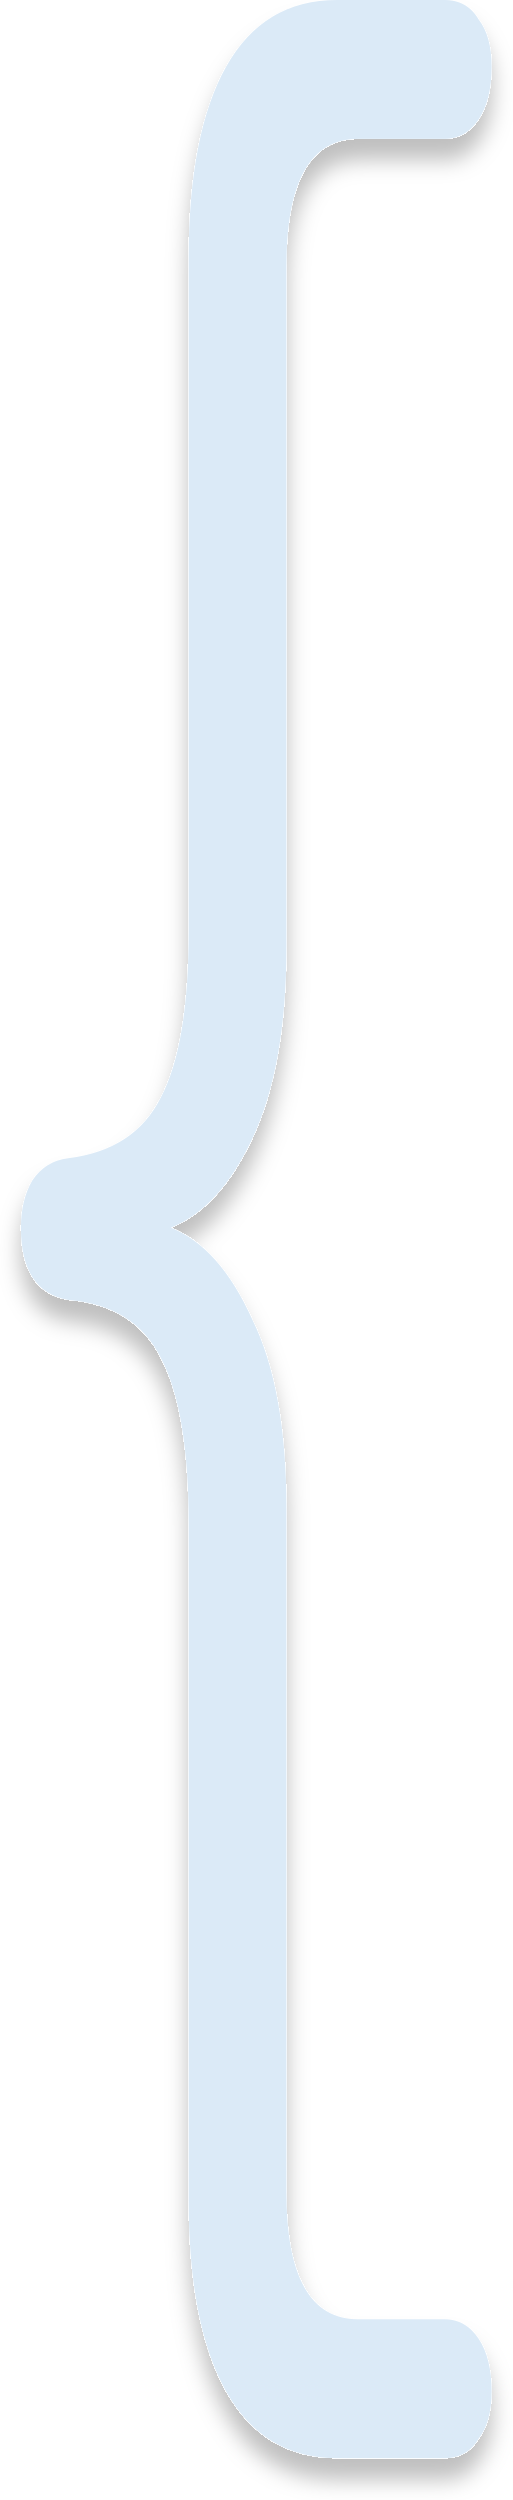
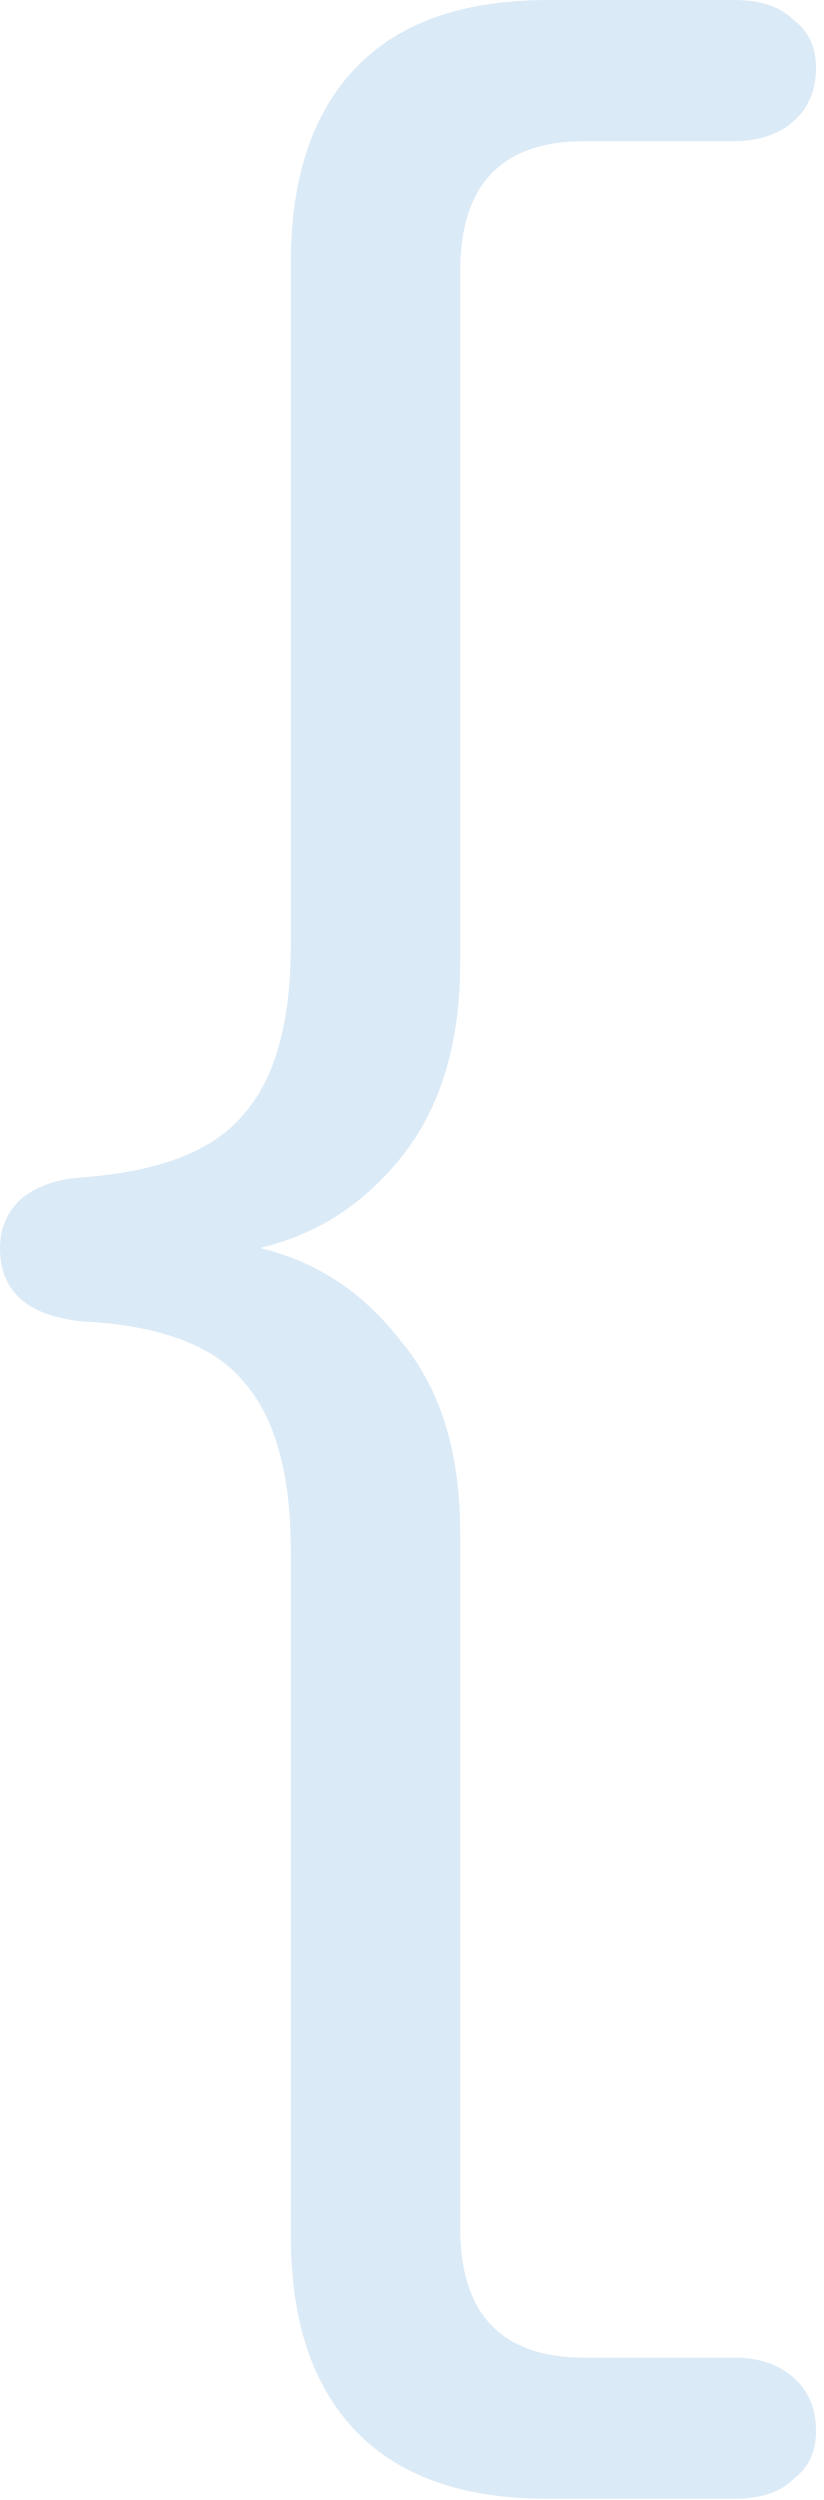
- <svg xmlns="http://www.w3.org/2000/svg" width="98" height="478" viewBox="0 0 98 478" fill="none">
-   <g filter="url(#filter0_d_8_12)">
-     <path d="M84.969 443.446C87.668 443.446 89.848 444.686 91.509 447.164C93.169 449.642 94 453.006 94 457.254C94 461.149 93.169 464.158 91.509 466.283C90.055 468.761 87.875 470 84.969 470H64.415C55.073 470 48.014 465.751 43.239 457.254C38.464 448.757 36.076 436.542 36.076 420.61V291.559C36.076 277.043 34.311 266.422 30.782 259.695C27.46 252.968 21.543 249.25 13.031 248.542C7.01 247.48 4 242.878 4 234.734C4 231.194 4.727 228.185 6.18 225.706C7.841 223.228 10.125 221.812 13.031 221.458C21.543 220.396 27.46 216.501 30.782 209.774C34.311 203.047 36.076 192.426 36.076 177.91V49.39C36.076 33.458 38.464 21.243 43.239 12.746C48.014 4.249 55.073 0 64.415 0H84.969C87.875 0 90.055 1.239 91.509 3.718C93.169 5.842 94 8.851 94 12.746C94 16.994 93.169 20.358 91.509 22.836C89.848 25.314 87.668 26.554 84.969 26.554H68.464C59.329 26.554 54.761 34.697 54.761 50.983V181.096C54.761 196.32 52.581 208.535 48.221 217.74C44.069 226.591 38.879 232.256 32.651 234.734C38.879 237.213 44.069 243.055 48.221 252.26C52.581 261.111 54.761 273.149 54.761 288.373V419.017C54.761 435.303 59.329 443.446 68.464 443.446H84.969Z" fill="#DBEAF7" />
-   </g>
-   <defs>
-     <filter id="filter0_d_8_12" x="0" y="0" width="98" height="478" filterUnits="userSpaceOnUse" color-interpolation-filters="sRGB">
-       <feFlood flood-opacity="0" result="BackgroundImageFix" />
-       <feColorMatrix in="SourceAlpha" type="matrix" values="0 0 0 0 0 0 0 0 0 0 0 0 0 0 0 0 0 0 127 0" result="hardAlpha" />
-       <feOffset dy="4" />
-       <feGaussianBlur stdDeviation="2" />
-       <feComposite in2="hardAlpha" operator="out" />
-       <feColorMatrix type="matrix" values="0 0 0 0 0 0 0 0 0 0 0 0 0 0 0 0 0 0 0.25 0" />
-       <feBlend mode="normal" in2="BackgroundImageFix" result="effect1_dropShadow_8_12" />
-       <feBlend mode="normal" in="SourceGraphic" in2="effect1_dropShadow_8_12" result="shape" />
-     </filter>
-   </defs>
+ <svg xmlns="http://www.w3.org/2000/svg" width="84" height="255" viewBox="0 0 84 255" fill="none">
+   <path d="M74.88 240.48C77.376 240.48 79.392 241.152 80.928 242.496C82.464 243.84 83.232 245.664 83.232 247.968C83.232 250.08 82.464 251.712 80.928 252.864C79.584 254.208 77.568 254.88 74.88 254.88H55.872C47.232 254.88 40.704 252.576 36.288 247.968C31.872 243.36 29.664 236.736 29.664 228.096V158.112C29.664 150.24 28.032 144.48 24.768 140.832C21.696 137.184 16.224 135.168 8.352 134.784C2.784 134.208 0 131.712 0 127.296C0 125.376 0.672 123.744 2.016 122.4C3.552 121.056 5.664 120.288 8.352 120.096C16.224 119.52 21.696 117.408 24.768 113.76C28.032 110.112 29.664 104.352 29.664 96.48V26.784C29.664 18.144 31.872 11.52 36.288 6.912C40.704 2.304 47.232 0 55.872 0H74.88C77.568 0 79.584 0.672 80.928 2.016C82.464 3.168 83.232 4.8 83.232 6.912C83.232 9.216 82.464 11.04 80.928 12.384C79.392 13.728 77.376 14.4 74.88 14.4H59.616C51.168 14.4 46.944 18.816 46.944 27.648V98.208C46.944 106.464 44.928 113.088 40.896 118.08C37.056 122.88 32.256 125.952 26.496 127.296C32.256 128.64 37.056 131.808 40.896 136.8C44.928 141.6 46.944 148.128 46.944 156.384V227.232C46.944 236.064 51.168 240.48 59.616 240.48H74.88Z" fill="#DBEAF7" />
</svg>
